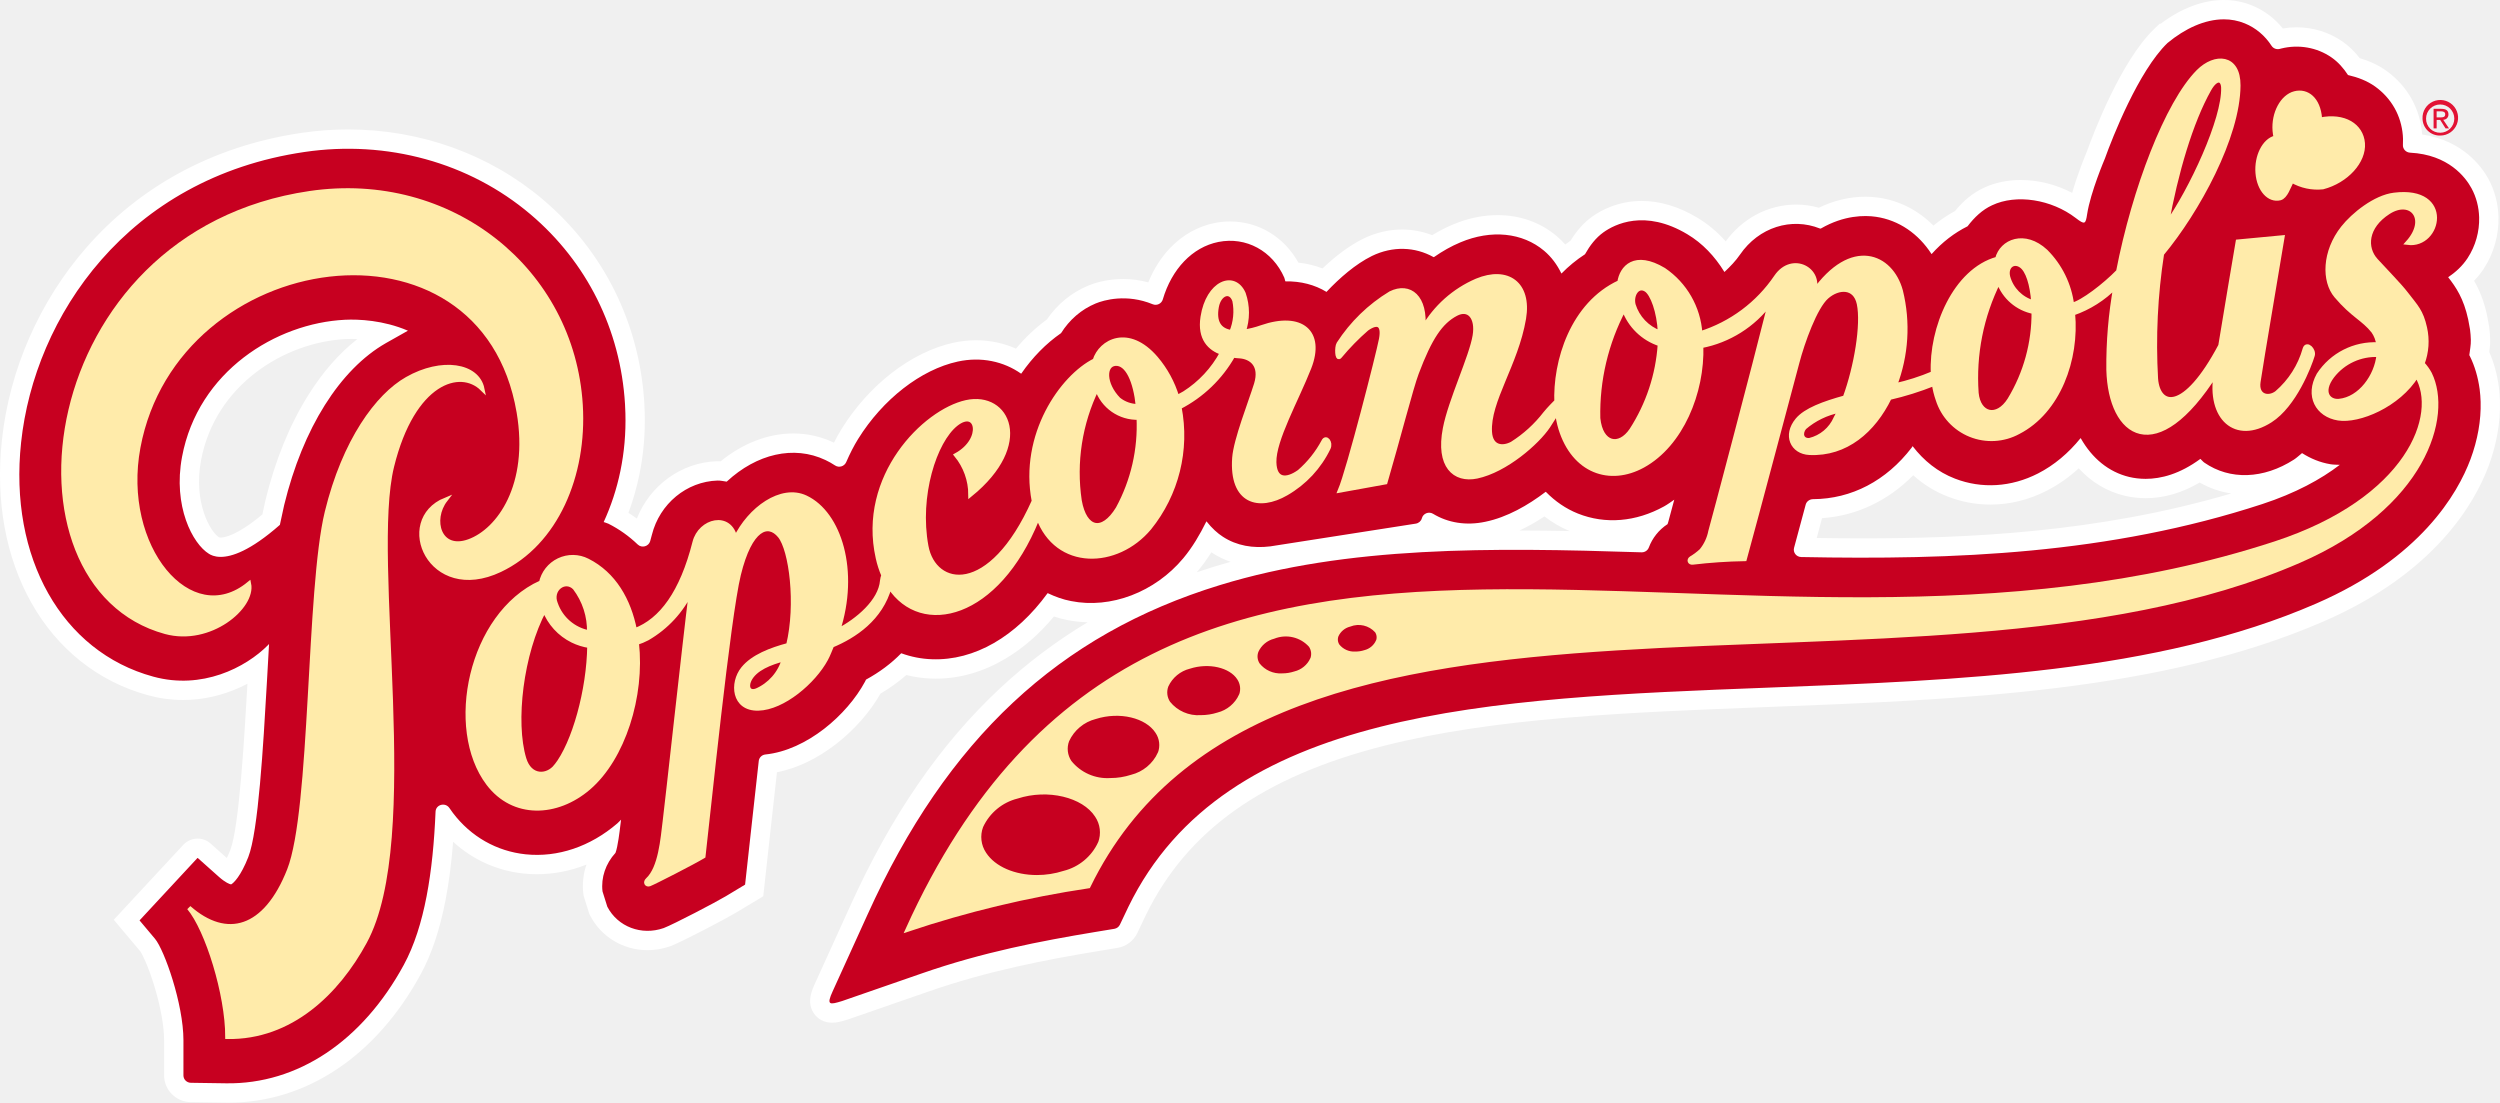
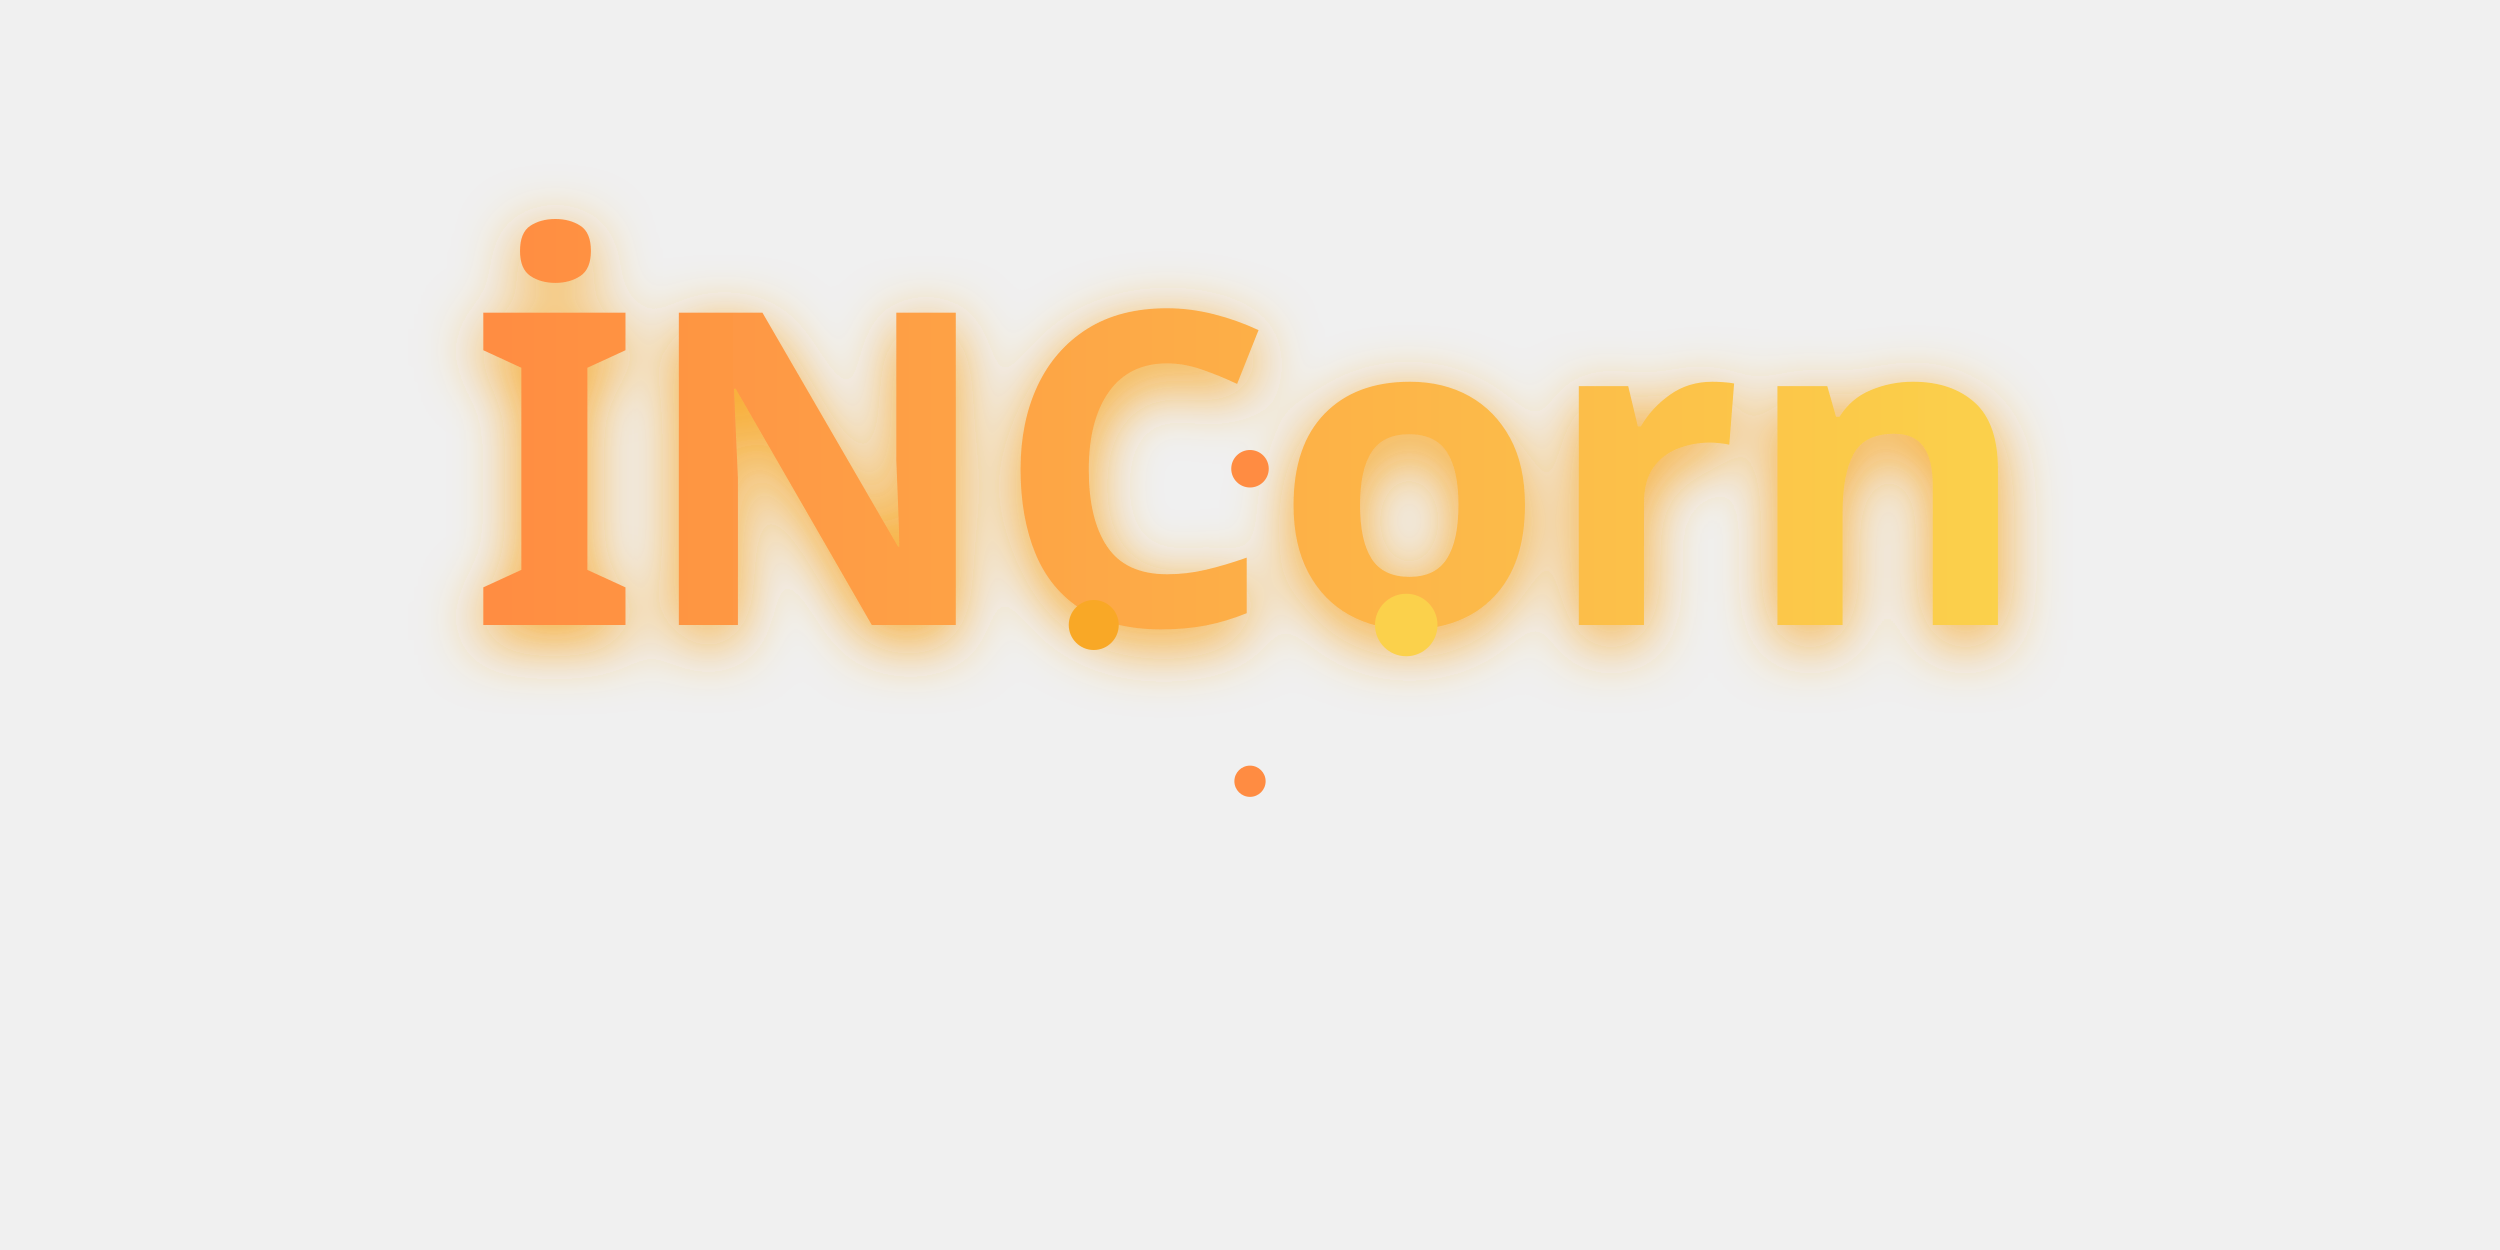
- <svg xmlns="http://www.w3.org/2000/svg" width="258.7" height="114.103" viewBox="0 0 258.7 114.103">
-   <g id="Popcornopolis_Logo" data-name="Popcornopolis Logo" transform="translate(2 2)">
-     <g id="Popcornopolis_Logo-2" data-name="Popcornopolis Logo" transform="translate(0)">
-       <g id="Сгруппировать_3" data-name="Сгруппировать 3" transform="translate(0)">
-         <g id="Контур_1" data-name="Контур 1" transform="translate(-19.572 -27.761)" fill="#c70020">
-           <path d="M 41.235 138.864 C 41.143 138.864 41.052 138.864 40.96 138.862 L 37.307 138.808 C 36.341 138.794 35.554 138.004 35.554 137.048 L 35.555 133.408 C 35.554 131.848 35.165 129.683 34.488 127.469 C 33.874 125.462 33.182 123.95 32.844 123.547 L 31.246 121.647 L 30.678 120.971 L 31.279 120.323 L 37.273 113.866 L 37.284 113.853 L 37.297 113.84 C 37.487 113.649 37.751 113.539 38.021 113.539 C 38.277 113.539 38.519 113.633 38.707 113.805 L 40.897 115.757 C 41.051 115.894 41.184 115.997 41.294 116.075 C 41.543 115.747 41.92 115.142 42.331 114.092 C 43.315 111.593 43.84 102.443 44.187 96.388 L 44.195 96.246 L 44.201 96.148 C 44.202 96.135 44.203 96.121 44.204 96.108 L 44.203 96.108 C 44.229 95.634 44.256 95.155 44.282 94.675 C 43.588 95.163 42.835 95.595 42.046 95.957 C 40.256 96.78 38.392 97.196 36.507 97.196 C 35.383 97.196 34.258 97.044 33.163 96.742 C 30.708 96.074 28.464 94.938 26.499 93.364 C 24.582 91.83 22.967 89.911 21.697 87.66 C 20.435 85.424 19.541 82.908 19.04 80.182 C 18.53 77.41 18.436 74.47 18.761 71.442 C 20.186 58.038 30.066 43.272 48.924 40.5 C 50.473 40.272 52.047 40.156 53.602 40.156 C 60.843 40.156 67.77 42.647 73.106 47.171 C 79.157 52.293 82.758 59.512 83.246 67.498 C 83.264 67.813 83.278 68.139 83.289 68.495 C 83.347 70.596 83.166 72.683 82.751 74.698 C 82.427 76.269 81.96 77.799 81.359 79.261 C 82.302 79.774 83.183 80.402 83.988 81.134 C 84.012 81.042 84.037 80.949 84.06 80.855 C 84.974 77.217 88.155 74.599 91.796 74.489 L 91.8 74.489 L 91.804 74.489 C 91.825 74.489 91.846 74.489 91.867 74.489 C 92.081 74.489 92.277 74.512 92.457 74.54 C 94.638 72.651 97.177 71.616 99.653 71.616 C 100.963 71.616 102.227 71.899 103.41 72.459 C 103.712 72.6 104.012 72.763 104.32 72.955 C 104.706 72.091 105.11 71.319 105.523 70.657 C 108.214 66.322 112.408 63.081 116.466 62.199 C 117.164 62.047 117.871 61.97 118.569 61.97 C 120.14 61.97 121.648 62.355 122.984 63.093 C 124.061 61.684 125.286 60.488 126.635 59.528 C 127.617 58.033 128.972 56.899 130.567 56.24 C 131.007 56.058 132.203 55.634 133.788 55.634 C 134.888 55.634 135.971 55.835 137.01 56.23 C 138.091 52.8 140.488 50.41 143.461 49.817 C 143.925 49.725 144.395 49.679 144.858 49.679 C 147.618 49.679 150.065 51.286 151.295 53.89 C 152.505 53.954 153.627 54.235 154.646 54.726 C 156.172 53.192 157.668 52.058 159.101 51.35 L 159.105 51.348 L 159.108 51.347 C 160.251 50.793 161.444 50.512 162.656 50.512 C 163.762 50.512 164.861 50.756 165.867 51.221 C 166.681 50.692 167.501 50.254 168.314 49.915 C 169.72 49.323 171.144 49.022 172.544 49.022 C 174.62 49.022 176.507 49.688 178.001 50.947 C 178.522 51.388 178.984 51.9 179.381 52.48 C 179.842 52.082 180.329 51.71 180.838 51.368 C 181.45 50.328 182.133 49.547 182.919 48.986 C 183.665 48.452 185.248 47.555 187.457 47.555 C 189.172 47.555 190.935 48.09 192.698 49.146 C 194.015 49.933 195.177 51.005 196.165 52.341 C 196.389 52.094 196.609 51.827 196.8 51.548 C 197.576 50.415 198.598 49.488 199.756 48.864 C 200.891 48.253 202.162 47.93 203.431 47.93 C 204.264 47.93 205.085 48.065 205.876 48.333 C 207.765 47.334 209.471 47.117 210.596 47.117 C 211.021 47.117 211.44 47.146 211.841 47.205 C 214.076 47.533 216.07 48.693 217.561 50.51 C 218.466 49.654 219.458 48.943 220.522 48.388 C 221.373 47.312 222.279 46.562 223.285 46.099 C 224.271 45.632 225.442 45.386 226.674 45.386 C 228.774 45.386 230.927 46.073 232.647 47.283 C 233.093 45.05 234.311 42.143 234.456 41.799 C 234.715 41.079 235.606 38.668 236.889 36.034 C 238.359 33.013 239.8 30.812 241.171 29.49 L 241.461 29.21 L 241.513 29.21 C 243.547 27.606 245.679 26.761 247.697 26.761 C 248.586 26.761 249.444 26.928 250.246 27.257 C 251.507 27.772 252.587 28.654 253.377 29.815 C 253.982 29.663 254.603 29.587 255.222 29.587 C 256.726 29.587 258.166 30.03 259.387 30.869 C 260.046 31.323 260.626 31.907 261.154 32.647 C 262.254 32.94 263.167 33.353 263.938 33.906 C 265.86 35.29 267.023 37.344 267.214 39.691 L 267.214 39.698 L 267.215 39.705 L 267.217 39.747 C 267.225 39.857 267.234 39.982 267.236 40.11 C 267.24 40.261 267.24 40.416 267.235 40.575 C 271.626 40.882 273.565 43.597 274.201 44.764 C 274.764 45.801 275.079 46.997 275.113 48.224 C 275.159 49.908 274.676 51.61 273.755 53.019 L 273.748 53.029 L 273.742 53.039 L 273.736 53.048 C 273.347 53.634 272.873 54.163 272.301 54.648 C 272.949 55.589 273.557 56.764 273.956 58.599 L 273.959 58.614 L 273.962 58.63 C 274.157 59.687 274.159 59.703 274.163 59.738 C 274.212 60.109 274.243 60.503 274.254 60.906 C 274.267 61.364 274.206 61.787 274.147 62.195 C 274.141 62.242 274.134 62.288 274.128 62.333 C 274.637 63.41 274.983 64.613 275.159 65.914 L 275.16 65.919 L 275.161 65.924 C 275.219 66.39 275.254 66.855 275.267 67.309 C 275.323 69.345 274.938 71.532 274.155 73.634 C 272.769 77.347 268.782 84.296 257.652 89.133 C 241.037 96.365 220.463 97.154 200.566 97.917 C 185.964 98.482 172.172 99.015 160.587 101.956 C 147.709 105.226 139.654 110.97 135.238 120.033 L 134.363 121.875 C 134.114 122.399 133.621 122.768 133.044 122.863 L 131.049 123.192 C 125.511 124.11 119.525 125.26 113.276 127.438 L 105.046 130.292 L 105.029 130.298 L 105.012 130.303 C 104.443 130.478 104.044 130.592 103.684 130.592 C 103.028 130.592 102.707 130.202 102.6 130.035 C 102.2 129.412 102.483 128.672 102.836 127.905 L 106.439 119.976 C 110.636 110.696 115.636 103.417 121.726 97.725 C 124.764 94.885 128.135 92.408 131.746 90.362 C 135.331 88.33 139.294 86.643 143.524 85.348 C 151.851 82.795 161.372 81.657 174.395 81.657 C 178.79 81.657 183.199 81.778 187.316 81.91 C 187.663 81.057 188.194 80.307 188.875 79.701 C 187.432 80.295 185.951 80.596 184.456 80.596 C 183.091 80.596 181.755 80.339 180.487 79.834 C 179.386 79.394 178.367 78.761 177.446 77.95 C 175.406 79.397 173.406 80.332 171.49 80.73 C 170.844 80.868 170.194 80.938 169.558 80.938 C 168.141 80.938 166.77 80.586 165.575 79.918 C 165.332 80.453 164.827 80.841 164.23 80.935 L 149.174 83.288 L 149.158 83.291 L 149.142 83.293 C 148.723 83.344 148.307 83.37 147.904 83.37 C 146.282 83.37 144.827 82.959 143.581 82.147 C 143.264 81.946 142.949 81.702 142.644 81.423 C 142.048 82.489 141.442 83.382 140.78 84.174 C 138.17 87.297 134.313 89.161 130.461 89.161 C 129.7 89.161 128.943 89.087 128.213 88.941 C 127.587 88.823 126.957 88.634 126.303 88.37 C 124.76 90.35 123.018 91.923 121.118 93.053 C 118.961 94.336 116.706 94.987 114.414 94.987 C 114.268 94.987 114.12 94.984 113.974 94.978 C 112.997 94.947 112.032 94.786 111.095 94.501 C 110.178 95.365 109.121 96.14 107.943 96.811 C 106.007 100.383 101.672 104.238 97.061 104.809 L 96.834 106.853 C 96.627 108.715 96.431 110.482 96.396 110.8 L 96.396 110.801 L 96.39 110.855 L 95.668 117.411 L 95.614 117.903 L 95.19 118.158 L 93.202 119.356 C 92.213 119.953 87.713 122.312 86.606 122.732 L 86.594 122.736 L 86.582 122.741 C 85.932 122.969 85.259 123.084 84.582 123.084 C 82.439 123.084 80.503 121.922 79.531 120.049 L 79.491 119.973 L 79.465 119.89 C 78.95 118.266 78.949 118.256 78.933 118.165 L 78.93 118.142 L 78.927 118.119 C 78.732 116.48 79.259 114.812 80.378 113.507 C 80.411 113.392 80.453 113.211 80.505 112.932 C 79.648 113.497 78.75 113.963 77.821 114.326 C 76.292 114.923 74.713 115.225 73.128 115.225 C 72.709 115.225 72.285 115.204 71.868 115.161 C 68.588 114.818 65.668 113.158 63.643 110.487 C 63.633 110.473 63.622 110.46 63.612 110.446 C 63.458 113.601 63.158 116.304 62.698 118.694 C 62.126 121.666 61.322 124.081 60.24 126.077 C 55.825 134.204 48.898 138.864 41.235 138.864 Z M 204.268 82.409 C 206.44 82.45 208.428 82.47 210.338 82.47 C 221.618 82.47 236.476 81.845 251.365 76.97 C 253.51 76.267 255.432 75.409 257.106 74.406 C 256.694 74.259 256.288 74.079 255.891 73.866 C 255.767 73.967 255.634 74.068 255.493 74.16 C 253.691 75.317 251.744 75.927 249.859 75.927 C 248.18 75.927 246.569 75.439 245.194 74.514 C 243.365 75.709 241.488 76.313 239.604 76.313 C 238.952 76.313 238.305 76.239 237.679 76.092 C 235.719 75.622 234.04 74.474 232.758 72.744 C 231.603 73.958 230.317 74.931 228.922 75.645 C 227.198 76.528 225.385 76.975 223.534 76.975 C 222.155 76.975 220.801 76.722 219.51 76.221 C 218.01 75.645 216.672 74.735 215.518 73.508 C 212.806 76.62 209.232 78.349 205.343 78.413 C 205.138 79.173 204.922 79.977 204.712 80.757 C 204.558 81.33 204.408 81.89 204.268 82.409 Z M 53.948 59.834 C 53.734 59.834 53.523 59.839 53.321 59.848 C 46.589 60.177 38.955 64.876 37.391 73.22 C 36.492 78.028 38.464 81.454 39.72 82.22 C 39.796 82.266 39.994 82.388 40.409 82.388 C 41.129 82.388 42.751 82.011 45.627 79.537 L 45.827 78.613 L 46.001 77.81 L 46.004 77.798 L 46.007 77.785 C 48.003 69.586 52.015 63.247 57.016 60.395 L 57.322 60.222 C 56.026 59.914 54.837 59.834 53.948 59.834 Z" stroke="none" />
-           <path d="M 247.697 27.761 C 245.729 27.761 243.684 28.706 241.866 30.21 L 241.865 30.21 C 238.868 33.1 236.149 40.033 235.388 42.164 C 235.388 42.164 233.893 45.658 233.55 47.916 C 233.39 48.97 233.314 49.046 232.36 48.313 C 229.868 46.401 226.23 45.808 223.708 47.005 C 222.702 47.467 221.877 48.254 221.176 49.176 L 221.174 49.178 C 219.808 49.858 218.561 50.818 217.467 52.039 C 217.458 52.049 217.445 52.049 217.437 52.036 C 216.103 49.965 214.081 48.544 211.696 48.195 C 210.509 48.021 208.392 48.029 206.014 49.399 C 205.979 49.419 205.938 49.423 205.901 49.408 C 202.953 48.23 199.577 49.265 197.625 52.113 C 197.182 52.759 196.617 53.343 196.034 53.891 C 196.024 53.9 196.009 53.898 196.002 53.886 C 195.012 52.279 193.752 50.941 192.184 50.004 C 187.775 47.364 184.643 48.982 183.5 49.8 C 182.702 50.37 182.09 51.174 181.587 52.071 C 180.688 52.656 179.883 53.32 179.165 54.055 C 179.157 54.064 179.143 54.061 179.138 54.051 C 178.702 53.149 178.115 52.353 177.357 51.712 C 175.116 49.823 171.882 49.497 168.699 50.838 C 167.745 51.236 166.837 51.753 165.967 52.359 C 165.949 52.371 165.926 52.372 165.906 52.362 C 164.002 51.299 161.697 51.204 159.544 52.247 C 157.829 53.094 156.192 54.528 154.842 55.961 L 154.83 55.963 C 153.631 55.232 152.192 54.848 150.578 54.876 C 150.531 54.753 150.524 54.615 150.472 54.495 C 149.251 51.716 146.514 50.233 143.657 50.797 C 140.944 51.339 138.816 53.623 137.9 56.743 C 137.771 57.18 137.287 57.422 136.858 57.246 C 134.153 56.134 131.808 56.809 130.949 57.165 C 129.456 57.781 128.224 58.87 127.371 60.233 C 125.827 61.302 124.429 62.722 123.254 64.421 C 123.249 64.429 123.238 64.431 123.23 64.425 C 121.442 63.167 119.116 62.644 116.679 63.176 C 112.878 64.002 108.926 67.071 106.371 71.185 C 105.942 71.875 105.523 72.692 105.135 73.586 C 104.944 74.024 104.394 74.194 103.989 73.929 C 103.667 73.718 103.333 73.526 102.984 73.363 C 99.713 71.815 95.877 72.725 92.78 75.593 C 92.774 75.599 92.765 75.602 92.757 75.6 C 92.447 75.56 92.142 75.482 91.826 75.489 C 88.622 75.585 85.836 77.891 85.03 81.1 C 84.971 81.332 84.912 81.552 84.851 81.763 C 84.691 82.312 83.983 82.508 83.565 82.108 C 82.667 81.246 81.652 80.519 80.525 79.952 C 80.37 79.876 80.201 79.85 80.042 79.782 C 80.804 78.126 81.388 76.355 81.771 74.497 C 82.165 72.588 82.347 70.588 82.289 68.523 C 82.28 68.203 82.267 67.881 82.247 67.559 C 81.776 59.847 78.3 52.877 72.46 47.934 C 66.14 42.576 57.614 40.228 49.07 41.49 C 30.742 44.183 21.14 58.527 19.755 71.548 C 18.478 83.468 23.974 93.207 33.429 95.778 C 38.45 97.161 42.982 94.87 45.334 92.489 C 45.364 92.458 45.385 92.426 45.414 92.392 C 45.342 93.631 45.271 94.887 45.202 96.162 C 45.202 96.162 45.202 96.162 45.202 96.162 C 45.201 96.162 45.186 96.444 45.186 96.444 C 44.814 102.929 44.304 111.81 43.262 114.457 C 42.49 116.426 41.751 117.139 41.492 117.276 C 41.488 117.278 41.486 117.279 41.481 117.278 C 41.335 117.256 40.897 117.094 40.232 116.504 L 38.035 114.545 C 38.027 114.537 38.013 114.538 38.005 114.546 L 32.012 121.004 L 33.609 122.904 C 34.577 124.055 36.552 129.645 36.555 133.408 L 36.554 137.048 C 36.554 137.463 36.897 137.802 37.322 137.808 L 40.975 137.862 C 48.366 137.969 55.067 133.503 59.361 125.6 C 61.525 121.608 62.384 115.953 62.643 109.752 C 62.673 109.006 63.658 108.754 64.079 109.377 C 64.195 109.55 64.315 109.719 64.44 109.883 C 66.297 112.334 68.97 113.853 71.971 114.166 C 75.28 114.507 78.645 113.374 81.446 110.972 C 81.584 110.855 81.705 110.706 81.839 110.581 C 81.836 110.61 81.771 111.126 81.771 111.126 C 81.701 111.734 81.503 113.404 81.262 114.017 C 80.246 115.123 79.75 116.575 79.92 118.001 C 79.925 118.031 80.418 119.589 80.418 119.589 C 81.496 121.665 83.953 122.603 86.251 121.797 C 87.269 121.411 91.687 119.102 92.686 118.499 L 94.674 117.301 L 95.396 110.746 C 95.396 110.741 95.771 107.365 96.088 104.506 C 96.127 104.154 96.41 103.873 96.77 103.836 C 101.07 103.388 105.234 99.726 107.075 96.314 C 107.082 96.3 107.128 96.208 107.187 96.087 C 108.588 95.321 109.801 94.416 110.819 93.371 C 110.826 93.363 110.837 93.36 110.847 93.364 C 111.848 93.73 112.911 93.944 114.01 93.979 C 118.412 94.143 122.716 91.621 125.969 87.153 C 125.977 87.143 125.99 87.14 126.001 87.145 C 126.76 87.506 127.557 87.8 128.404 87.959 C 132.508 88.781 137.078 87.045 140.013 83.533 C 140.968 82.39 141.733 81.085 142.404 79.726 C 142.409 79.716 142.423 79.715 142.431 79.724 C 142.978 80.421 143.574 80.958 144.121 81.306 C 145.551 82.239 147.248 82.519 149.019 82.3 L 164.075 79.947 C 164.377 79.9 164.623 79.686 164.704 79.397 L 164.71 79.377 C 164.845 78.891 165.423 78.661 165.862 78.927 C 167.408 79.864 169.297 80.177 171.286 79.751 C 173.535 79.283 175.689 78.048 177.511 76.66 C 177.522 76.653 177.535 76.654 177.543 76.663 C 178.497 77.638 179.603 78.403 180.857 78.905 C 183.691 80.034 186.853 79.772 189.765 78.165 C 190.131 77.963 190.475 77.709 190.825 77.467 C 190.484 78.75 190.253 79.614 190.205 79.772 C 190.196 79.799 190.161 79.91 190.132 79.997 C 189.219 80.593 188.555 81.45 188.193 82.415 C 188.076 82.724 187.773 82.926 187.437 82.915 C 171.827 82.411 157.05 82.248 143.817 86.304 C 127.144 91.41 115.557 102.241 107.35 120.39 L 103.744 128.322 C 103.057 129.818 103.425 129.744 104.719 129.347 L 112.947 126.494 C 119.262 124.292 125.301 123.131 130.886 122.205 L 132.882 121.876 C 133.135 121.834 133.351 121.674 133.459 121.446 L 134.338 119.598 C 144.328 99.091 171.626 98.035 200.528 96.918 C 220.371 96.157 240.814 95.372 257.254 88.216 C 268.047 83.525 271.888 76.846 273.218 73.285 C 273.963 71.285 274.32 69.253 274.267 67.337 C 274.255 66.9 274.221 66.47 274.168 66.048 C 273.999 64.8 273.663 63.649 273.156 62.622 C 273.156 62.616 273.125 62.565 273.096 62.512 C 273.156 61.986 273.27 61.459 273.255 60.935 C 273.244 60.578 273.218 60.22 273.172 59.865 C 273.169 59.842 272.979 58.811 272.979 58.811 C 272.505 56.629 271.712 55.475 270.909 54.448 C 271.675 53.93 272.372 53.297 272.907 52.488 L 272.918 52.472 C 273.751 51.198 274.153 49.709 274.114 48.252 C 274.084 47.199 273.824 46.165 273.322 45.242 C 272.707 44.111 270.949 41.765 266.971 41.56 C 266.53 41.537 266.199 41.175 266.226 40.746 C 266.238 40.541 266.242 40.337 266.236 40.132 C 266.234 40.014 266.225 39.893 266.217 39.772 C 266.05 37.721 265.033 35.927 263.356 34.719 C 262.527 34.124 261.564 33.763 260.545 33.526 L 260.542 33.524 C 260.077 32.812 259.52 32.175 258.82 31.693 C 257.319 30.661 255.421 30.331 253.61 30.787 C 253.579 30.795 253.547 30.804 253.515 30.813 C 253.18 30.913 252.818 30.788 252.631 30.498 C 251.953 29.454 251.008 28.648 249.867 28.182 C 249.165 27.894 248.436 27.761 247.697 27.761 M 40.408 83.388 C 39.744 83.388 39.366 83.176 39.199 83.073 C 37.506 82.041 35.453 78.14 36.409 73.036 C 38.067 64.183 46.148 59.197 53.273 58.85 C 54.689 58.782 57.248 58.894 59.784 59.981 L 57.511 61.263 C 52.747 63.981 48.91 70.087 46.979 78.022 L 46.534 80.074 C 43.447 82.79 41.524 83.388 40.408 83.388 M 239.604 75.313 C 241.205 75.313 243.147 74.808 245.268 73.245 C 245.412 73.366 245.524 73.53 245.68 73.635 C 248.328 75.462 251.795 75.345 254.948 73.321 C 255.233 73.136 255.497 72.88 255.774 72.659 C 255.781 72.653 255.792 72.652 255.802 72.657 C 256.664 73.204 257.635 73.618 258.727 73.799 C 259.034 73.85 259.366 73.849 259.694 73.861 C 257.737 75.361 255.105 76.797 251.676 77.921 C 235.831 83.109 219.754 83.716 203.961 83.403 C 203.455 83.393 203.094 82.926 203.221 82.45 C 203.581 81.115 204.028 79.451 204.424 77.981 C 204.515 77.642 204.832 77.416 205.192 77.414 C 209.161 77.392 212.757 75.518 215.391 72.084 C 215.394 72.082 215.458 71.979 215.489 71.929 C 216.641 73.432 218.106 74.611 219.872 75.289 C 222.636 76.36 225.693 76.174 228.467 74.754 C 230.143 73.897 231.621 72.642 232.859 71.113 C 232.868 71.103 232.885 71.104 232.892 71.116 C 234.058 73.173 235.769 74.606 237.908 75.118 C 238.416 75.238 238.985 75.313 239.604 75.313 M 247.697 25.761 C 248.717 25.761 249.702 25.953 250.626 26.332 C 251.862 26.837 252.946 27.65 253.799 28.706 C 254.27 28.627 254.746 28.587 255.222 28.587 C 256.929 28.587 258.565 29.091 259.953 30.044 C 260.621 30.505 261.215 31.075 261.754 31.777 C 262.823 32.095 263.733 32.529 264.521 33.093 C 266.686 34.652 267.995 36.966 268.21 39.61 L 268.215 39.675 C 272.462 40.304 274.41 43.058 275.079 44.286 C 275.717 45.461 276.074 46.813 276.113 48.197 C 276.164 50.082 275.624 51.989 274.592 53.567 L 274.563 53.61 C 274.278 54.038 273.955 54.438 273.589 54.814 C 274.113 55.714 274.598 56.844 274.933 58.387 L 274.945 58.449 C 275.14 59.505 275.146 59.54 275.155 59.607 C 275.208 60.014 275.241 60.441 275.254 60.878 C 275.268 61.358 275.214 61.794 275.159 62.185 C 275.643 63.281 275.975 64.488 276.15 65.78 L 276.153 65.801 C 276.215 66.298 276.253 66.796 276.266 67.281 C 276.326 69.445 275.92 71.762 275.092 73.983 C 273.65 77.845 269.519 85.066 258.051 90.05 C 241.263 97.357 220.593 98.15 200.604 98.917 C 186.057 99.479 172.316 100.01 160.833 102.925 C 148.264 106.116 140.417 111.69 136.139 120.466 L 135.266 122.304 C 134.876 123.125 134.106 123.702 133.206 123.849 L 131.212 124.179 C 125.719 125.089 119.783 126.229 113.605 128.382 L 105.306 131.259 C 104.65 131.46 104.183 131.592 103.684 131.592 C 102.875 131.592 102.172 131.221 101.758 130.574 C 101.031 129.441 101.589 128.222 101.925 127.491 L 105.529 119.562 C 109.78 110.162 114.855 102.778 121.043 96.995 C 123.817 94.402 126.864 92.105 130.114 90.156 C 129.406 90.137 128.704 90.058 128.023 89.923 C 127.562 89.835 127.1 89.714 126.632 89.557 C 125.127 91.369 123.449 92.83 121.629 93.913 C 119.316 95.289 116.888 95.987 114.414 95.987 C 114.256 95.987 114.096 95.984 113.938 95.978 C 113.067 95.949 112.203 95.827 111.359 95.613 C 110.554 96.319 109.658 96.963 108.683 97.538 C 107.594 99.454 105.965 101.302 104.068 102.769 C 102.116 104.277 100.027 105.271 97.971 105.675 L 97.828 106.963 C 97.631 108.739 97.443 110.428 97.396 110.855 L 97.396 110.856 L 96.554 118.504 L 93.718 120.212 C 92.683 120.837 88.135 123.221 86.96 123.667 L 86.913 123.684 C 86.156 123.95 85.372 124.084 84.582 124.084 C 82.064 124.084 79.788 122.715 78.643 120.51 L 78.564 120.357 L 78.511 120.192 C 77.975 118.5 77.975 118.5 77.947 118.33 L 77.934 118.237 C 77.813 117.22 77.928 116.194 78.258 115.229 C 78.234 115.238 78.209 115.248 78.184 115.258 C 76.539 115.9 74.838 116.225 73.128 116.225 C 72.675 116.225 72.216 116.202 71.766 116.156 C 69.004 115.867 66.479 114.72 64.461 112.868 C 64.287 115.085 64.029 117.07 63.68 118.883 C 63.088 121.957 62.25 124.466 61.119 126.553 C 56.523 135.013 49.276 139.864 41.235 139.864 C 41.138 139.864 41.042 139.863 40.946 139.862 L 37.292 139.807 C 35.783 139.786 34.554 138.548 34.554 137.048 L 34.555 133.408 C 34.554 131.963 34.189 129.93 33.553 127.833 C 32.903 125.688 32.268 124.435 32.076 124.188 L 29.344 120.938 L 36.586 113.137 C 36.963 112.757 37.486 112.539 38.021 112.539 C 38.527 112.539 39.005 112.724 39.377 113.062 L 41.043 114.547 C 41.154 114.319 41.275 114.047 41.4 113.727 C 42.316 111.401 42.854 102.162 43.178 96.515 C 42.943 96.638 42.705 96.755 42.464 96.866 C 40.541 97.749 38.537 98.196 36.507 98.196 C 35.293 98.196 34.079 98.032 32.898 97.706 C 30.308 97.001 27.945 95.803 25.874 94.145 C 23.857 92.531 22.159 90.514 20.826 88.152 C 19.509 85.819 18.578 83.198 18.056 80.363 C 17.529 77.496 17.432 74.459 17.766 71.335 C 18.545 64.011 21.666 56.905 26.555 51.328 C 29.246 48.258 32.419 45.704 35.987 43.74 C 39.848 41.614 44.151 40.191 48.779 39.511 C 50.375 39.275 51.998 39.156 53.601 39.156 C 61.08 39.156 68.236 41.731 73.753 46.408 C 80.013 51.707 83.739 59.176 84.244 67.437 C 84.263 67.764 84.278 68.1 84.288 68.466 C 84.349 70.645 84.161 72.809 83.73 74.9 C 83.453 76.244 83.075 77.559 82.602 78.83 C 82.899 79.016 83.189 79.214 83.473 79.422 C 84.833 75.982 88.09 73.6 91.766 73.49 L 91.782 73.489 C 91.907 73.487 92.029 73.49 92.143 73.498 C 94.43 71.633 97.065 70.616 99.653 70.616 C 101.11 70.616 102.517 70.931 103.833 71.552 C 103.845 71.558 103.857 71.564 103.87 71.57 C 104.132 71.049 104.4 70.566 104.674 70.128 C 106.049 67.913 107.833 65.92 109.831 64.368 C 111.877 62.778 114.098 61.69 116.254 61.222 C 117.02 61.055 117.8 60.97 118.569 60.97 C 120.018 60.97 121.421 61.267 122.705 61.839 C 123.673 60.677 124.744 59.667 125.905 58.821 C 126.988 57.236 128.46 56.029 130.185 55.316 C 130.799 55.062 132.087 54.634 133.788 54.634 C 134.672 54.634 135.545 54.75 136.397 54.981 C 136.949 53.617 137.719 52.402 138.66 51.42 C 139.95 50.073 141.542 49.18 143.265 48.836 C 143.795 48.731 144.33 48.679 144.858 48.679 C 147.821 48.679 150.463 50.29 151.93 52.938 C 152.807 53.032 153.641 53.234 154.427 53.54 C 155.864 52.168 157.283 51.132 158.658 50.453 L 158.672 50.447 C 159.952 49.827 161.292 49.512 162.656 49.512 C 163.722 49.512 164.782 49.712 165.776 50.097 C 166.492 49.661 167.212 49.291 167.929 48.992 C 169.459 48.348 171.012 48.022 172.544 48.022 C 174.859 48.022 176.969 48.769 178.646 50.183 C 178.966 50.453 179.265 50.747 179.544 51.063 C 179.724 50.927 179.907 50.794 180.093 50.665 C 180.749 49.598 181.487 48.78 182.338 48.172 C 183.181 47.569 184.969 46.555 187.457 46.555 C 189.356 46.555 191.292 47.138 193.212 48.288 C 194.292 48.934 195.274 49.753 196.15 50.736 C 196.992 49.584 198.07 48.636 199.282 47.984 C 200.563 47.294 201.997 46.93 203.431 46.93 C 204.23 46.93 205.019 47.04 205.786 47.258 C 207.33 46.509 208.977 46.117 210.596 46.117 C 211.07 46.117 211.537 46.15 211.986 46.216 C 214.139 46.531 216.087 47.537 217.641 49.106 C 218.343 48.528 219.088 48.025 219.872 47.601 C 220.784 46.488 221.766 45.698 222.864 45.192 C 223.981 44.665 225.298 44.386 226.674 44.386 C 228.502 44.386 230.367 44.861 232.001 45.72 C 232.551 43.774 233.367 41.809 233.525 41.435 C 234.118 39.783 236.992 32.13 240.477 28.77 L 241.058 28.21 L 241.172 28.21 C 243.303 26.605 245.546 25.761 247.697 25.761 Z M 54.553 60.848 C 54.326 60.838 54.122 60.834 53.948 60.834 C 53.749 60.834 53.555 60.838 53.369 60.847 C 47.03 61.157 39.842 65.569 38.374 73.404 C 37.558 77.767 39.354 80.825 40.24 81.366 L 40.25 81.371 C 40.264 81.376 40.313 81.388 40.409 81.388 C 40.764 81.388 42.082 81.207 44.722 78.994 L 45.035 77.549 C 46.048 73.39 47.546 69.714 49.489 66.622 C 50.986 64.24 52.683 62.307 54.553 60.848 Z M 239.604 77.313 C 238.875 77.313 238.15 77.23 237.45 77.065 L 237.442 77.063 C 235.605 76.623 233.991 75.655 232.68 74.222 C 231.661 75.158 230.556 75.932 229.377 76.535 C 227.511 77.491 225.545 77.975 223.534 77.975 C 222.033 77.975 220.56 77.7 219.155 77.156 L 219.155 77.156 C 217.832 76.648 216.628 75.906 215.553 74.94 C 212.937 77.593 209.669 79.137 206.118 79.381 C 205.972 79.923 205.823 80.476 205.678 81.017 C 205.64 81.156 205.603 81.294 205.566 81.431 C 207.242 81.458 208.815 81.47 210.338 81.47 C 220.889 81.47 234.586 80.921 248.466 76.825 C 247.311 76.655 246.204 76.272 245.194 75.691 C 243.371 76.769 241.497 77.313 239.604 77.313 Z M 179.996 80.714 C 179.07 80.331 178.199 79.824 177.391 79.2 C 176.523 79.775 175.66 80.261 174.806 80.657 C 176.542 80.66 178.279 80.681 179.996 80.714 Z M 143.036 82.986 C 142.999 82.962 142.961 82.937 142.924 82.912 C 142.484 83.612 142.031 84.238 141.548 84.816 C 141.502 84.87 141.456 84.925 141.409 84.979 C 142.011 84.775 142.619 84.579 143.232 84.391 C 143.788 84.221 144.35 84.056 144.917 83.898 C 144.253 83.674 143.625 83.369 143.036 82.986 Z" stroke="none" fill="#fff" />
-         </g>
-         <g id="Сгруппировать_1" data-name="Сгруппировать 1" transform="translate(4.559 4.267)">
-           <path id="Контур_2" data-name="Контур 2" d="M124.393,79.215c.037-.091.066-.158.1-.245,1.937,5.357,8.169,5.147,11.52,1.144a15.246,15.246,0,0,0,3.11-12.507,13.427,13.427,0,0,0,5.557-5.345c.228.035.442.055.635.066,1.239.068,2.353.919,1.756,2.89-.614,1.966-2.121,5.755-2.261,7.631-.327,4.615,2.563,5.31,5.373,3.68a10.817,10.817,0,0,0,4.369-4.7c.264-.567-.261-1.227-.515-.679a11.02,11.02,0,0,1-2.5,3.138c-1.354.966-2.558.9-2.6-.987-.052-2.3,2.3-6.435,3.615-9.773,1.454-3.7-.806-5.61-4.918-4.188a9.515,9.515,0,0,1-1.869.463,6.014,6.014,0,0,0,0-3.949c-.973-2.209-3.68-1.147-4.232,2.423-.351,2.28.779,3.268,2,3.706a11.291,11.291,0,0,1-3.893,4.185c-.257.157-.5.27-.754.4a11.149,11.149,0,0,0-2.184-4.019c-2.86-3.33-5.73-1.76-6.335.228-3.384,1.682-7.612,7.685-6.3,14.546-4.523,10.127-10.333,9.014-11.136,4.671-.965-5.207.862-10.881,3.077-12.636s3,1.563.031,3.21a6.481,6.481,0,0,1,1.465,4.084c6.425-5.231,3.868-10.5-.435-9.555s-11.042,7.683-9.145,16.109A9.882,9.882,0,0,0,108.5,85a2.411,2.411,0,0,0-.132.56c-.174,2.139-2.549,4.123-4.579,5.177,2.005-6.147.171-12.127-3.336-13.78-2.513-1.189-5.8,1.172-7.272,4.256-.538-2.688-3.652-1.9-4.219.375-1.32,5.21-3.452,8.087-6.189,9.114-.612-3.132-2.157-5.83-4.893-7.21a3.353,3.353,0,0,0-4.811,2.3l-.015-.038c-7.329,3.316-9.749,15.13-5.446,20.8,2.6,3.431,7.074,3.282,10.382.449,3.58-3.071,5.6-9.509,4.982-15.014a6.671,6.671,0,0,0,1.108-.465A11.223,11.223,0,0,0,88.6,86.615c-.686,5.422-2.5,22.124-2.723,23.851-.226,1.8-.446,4.822-1.776,6.049-.289.27-.1.549.182.449.472-.177,4.544-2.262,5.581-2.889.518-4.439,2.57-24.714,3.658-29.148,1.191-4.86,3.043-5.474,4.253-4,1.178,1.437,1.9,7.077.879,11.3-1.8.479-3.668,1.19-4.68,2.439-1.189,1.474-1,4.181,1.57,4.121s5.736-2.77,7-5.11c.256-.468.419-.941.626-1.416,2.32-.97,5.059-2.758,5.967-6.077C112.442,91.238,120.28,89.375,124.393,79.215Zm18.589-21.993c.257-1.4,1.434-1.831,1.845-.637a5.612,5.612,0,0,1-.322,3.259C143.26,59.668,142.694,58.8,142.982,57.222Zm-10.471,5.885c1.235-.075,2.067,1.818,2.324,4.4a3.233,3.233,0,0,1-2-.705C131.277,65.211,131.294,63.19,132.511,63.107Zm-1.917,2.574a4.387,4.387,0,0,0,4.319,3.007,17.912,17.912,0,0,1-2.156,9.41c-1.608,2.63-3.43,2.174-3.962-.821A19.821,19.821,0,0,1,130.593,65.681ZM76.554,86.3a7.318,7.318,0,0,1,1.493,4.623,4.557,4.557,0,0,1-3.467-2.985C73.981,86.476,75.539,85.278,76.554,86.3Zm-1.944,18.463c-.922,1.151-2.7,1.184-3.292-.777-1.142-3.781-.32-10.879,2.1-15.409a5.913,5.913,0,0,0,2.9,3.178,6.015,6.015,0,0,0,1.753.549C78.019,96.843,76.5,102.391,74.611,104.765Zm20.723-7.818c-.772.257-1.056-.373-.712-1.106.571-1.187,2.184-1.793,3.588-2.161A5.049,5.049,0,0,1,95.334,96.947Z" transform="translate(-23.639 -31.739)" fill="#ffebaa" stroke="#ffebaa" stroke-width="0.451" />
-           <path id="Контур_3" data-name="Контур 3" d="M154.776,62.588a24.5,24.5,0,0,1,2.782-2.848c1.125-.8,1.781-.484,1.489,1.066s-3.338,13.478-4.255,15.66l4.692-.849c1.279-4.378,2.686-9.86,3.237-11.3,1.387-3.678,2.483-5.282,4.069-6.121,1.342-.71,2.256.372,1.949,2.244-.356,2.2-2.535,6.733-3.083,9.613-.755,3.889.984,5.44,3.293,4.96,2.988-.631,6.26-3.514,7.377-5.186.384-.579.712-1.117.935-1.494a9.656,9.656,0,0,0,.354,1.738c1.365,4.407,5.085,5.718,8.525,3.827,3.957-2.179,6.171-7.561,6.025-12.383a11.617,11.617,0,0,0,7.149-4.5c-1.63,6.535-5.957,22.9-6.192,23.691a4.508,4.508,0,0,1-.934,1.992,6.175,6.175,0,0,1-1.06.793c-.265.175-.155.476.161.432a53.415,53.415,0,0,1,5.374-.365c1.206-4.38,4.865-18.2,5.433-20.307.557-2.134,1.858-5.762,3.059-6.817s2.947-1.137,3.337.721c.448,2.148-.285,6.513-1.452,9.7-2.179.6-4.068,1.294-4.92,2.318-1.309,1.575-.524,3.31,1.241,3.4,3.783.181,6.636-2.3,8.293-5.7a30.918,30.918,0,0,0,4.6-1.442,8.443,8.443,0,0,0,.4,1.636,5.816,5.816,0,0,0,8.325,3.359c4.164-2.136,6.1-7.549,5.653-12.283a11.372,11.372,0,0,0,4.412-2.795,45.906,45.906,0,0,0-.729,8.638c.184,6.856,4.922,10.143,11.111.359l0,.014c-.78,4.609,2.054,7.161,5.639,4.867,2.492-1.594,4.036-5.63,4.373-6.745.161-.543-.615-1.326-.81-.658a9.339,9.339,0,0,1-2.89,4.541c-.842.656-2.146.4-1.912-1.141.478-3.135,1.638-9.843,2.479-14.937l-4.608.436c-.39,2.237-1.116,6.645-1.8,10.763-3.741,7.048-6.443,6.4-6.679,3.424a61.562,61.562,0,0,1,.624-12.931c3.675-4.418,7.878-12.1,7.908-17.414.022-3.07-2.418-3.166-4.14-1.441-3.232,3.247-6.635,12.16-8.287,20.682-1.384,1.429-3.733,3.234-4.788,3.462a9.518,9.518,0,0,0-2.718-5.541c-2.18-2.024-4.556-1.054-5.015.779-4.367,1.207-6.869,7.182-6.652,11.842a22.8,22.8,0,0,1-3.943,1.26,16.382,16.382,0,0,0,.607-9.793c-1-3.681-5.091-5.416-9.011.148.882-2.33-2.213-4.036-3.874-1.607a14.878,14.878,0,0,1-7.864,5.863,8.627,8.627,0,0,0-3.769-6.579c-3.02-1.806-4.365-.228-4.587,1.289-4.857,2.241-6.706,8.165-6.512,12.529l-.11-.108s-.673.676-1.057,1.152a13.3,13.3,0,0,1-3.436,3.131c-.969.516-2.2.417-2.3-1.219-.188-3.2,2.714-6.986,3.522-11.73.609-3.615-1.7-5.245-4.878-3.922a11.723,11.723,0,0,0-5.544,4.946c.3-3.239-1.381-4.619-3.376-3.637a16.687,16.687,0,0,0-5.373,5.223C154.433,61.629,154.482,63,154.776,62.588Zm51.31,6.4a3.971,3.971,0,0,1-2.71,2.274c-.8.069-1.018-.688-.533-1.3a7.958,7.958,0,0,1,3.639-1.765C206.351,68.468,206.221,68.753,206.086,68.987ZM244.72,34.979c.748-1.338,1.436-1.108,1.473-.208.116,3.257-3.34,10.649-5.876,14.2C241.3,43.542,242.829,38.353,244.72,34.979ZM225.28,53.216c.664.456,1.135,1.907,1.262,3.8a3.8,3.8,0,0,1-2.627-2.656C223.657,53.243,224.518,52.672,225.28,53.216Zm-2.34,1.639a4.829,4.829,0,0,0,3.634,3.128,17.242,17.242,0,0,1-2.5,9.093c-1.289,2.041-3.2,1.568-3.422-.692A22.306,22.306,0,0,1,222.94,54.855Zm-36.461.851c.627.425,1.327,2.237,1.424,4.436a4.475,4.475,0,0,1-2.747-2.884C184.9,56.22,185.6,55.12,186.48,55.707Zm-2.311,2.006a5.879,5.879,0,0,0,3.722,3.61c0,.009,0,.025,0,.033a18.577,18.577,0,0,1-2.943,8.871c-1.257,1.853-3.165,1.5-3.445-1.231A23.011,23.011,0,0,1,184.168,57.713Z" transform="translate(-22.685 -31.982)" fill="#ffebaa" stroke="#ffebaa" stroke-width="0.451" />
-           <path id="Контур_4" data-name="Контур 4" d="M268.034,64.254a4.913,4.913,0,0,0-.763-1.061,6.478,6.478,0,0,0,.255-3.7c-.383-1.724-.906-2.178-1.956-3.543-.7-.906-1.92-2.129-3.111-3.434s-1.057-3.493,1.3-5,4.219.7,1.987,3.174c3.331.432,4.629-5.709-1.4-4.96-1.977.238-4.228,2.059-5.3,3.418-1.951,2.464-2,5.515-.693,7.048,1.727,2.037,2.809,2.344,3.84,3.649a3.087,3.087,0,0,1,.524,1.369,6.94,6.94,0,0,0-6.181,3.134c-1.221,2.187-.12,4.165,2.03,4.509,2.1.335,6.215-1.343,8.118-4.432,2.447,4.032-.823,12.856-14.651,17.385C195.87,100.187,136.927,63.4,110.524,121.756a110.254,110.254,0,0,1,18.7-4.49c18.532-38.052,85.537-16.377,125.275-33.658C267.453,77.98,270.184,68.645,268.034,64.254Zm-9.392,2.81c-1.078.106-1.954-.911-.7-2.574a5.681,5.681,0,0,1,4.8-2.2C262.531,64.465,260.848,66.851,258.642,67.064Zm-128.2,45.747a5.608,5.608,0,0,1-3.722,3.091,9.267,9.267,0,0,1-2.821.441c-2.316,0-4.447-.877-5.446-2.406a3.145,3.145,0,0,1-.334-2.871,5.6,5.6,0,0,1,3.723-3.082c3.181-1.03,6.889-.15,8.263,1.963A3.142,3.142,0,0,1,130.447,112.811Zm6.18-9.271a4.387,4.387,0,0,1-2.919,2.421,7.207,7.207,0,0,1-2.2.345,5,5,0,0,1-4.223-1.864,2.485,2.485,0,0,1-.261-2.261,4.4,4.4,0,0,1,2.913-2.43c2.527-.8,5.348-.133,6.426,1.524A2.475,2.475,0,0,1,136.627,103.54Zm8.4-6a3.6,3.6,0,0,1-2.38,1.981,5.915,5.915,0,0,1-1.783.276,3.972,3.972,0,0,1-3.364-1.473,1.981,1.981,0,0,1-.207-1.807,3.583,3.583,0,0,1,2.383-1.972c2.025-.648,4.287-.127,5.143,1.19A1.981,1.981,0,0,1,145.028,97.54Zm7.371-3.748a2.692,2.692,0,0,1-1.8,1.475,4.248,4.248,0,0,1-1.315.208,2.974,2.974,0,0,1-2.518-1.12,1.559,1.559,0,0,1-.153-1.421,2.684,2.684,0,0,1,1.779-1.489,3.451,3.451,0,0,1,3.845.911l0,0A1.566,1.566,0,0,1,152.4,93.792Zm6.8-1.853a2.028,2.028,0,0,1-1.354,1.126,3.2,3.2,0,0,1-.97.152,2.2,2.2,0,0,1-1.854-.813,1.187,1.187,0,0,1-.122-1.085,2.041,2.041,0,0,1,1.356-1.126,2.541,2.541,0,0,1,2.825.664A1.181,1.181,0,0,1,159.2,91.94Z" transform="translate(-23.157 -31.835)" fill="#ffebaa" stroke="#ffebaa" stroke-width="0.451" />
-           <path id="Контур_5" data-name="Контур 5" d="M57.942,73.642c2.179-8.85,7.077-10.267,9.352-8.027-.509-2.469-4.194-3.068-7.786-1.021-3.056,1.734-6.49,6.392-8.292,13.783-1.947,8-1.453,30.806-3.9,37.034s-6.491,7.329-10.38,3.9c1.91,2.274,3.984,8.985,3.982,13.362,6.55.1,11.369-4.574,14.214-9.823C60.981,112.088,55.538,83.4,57.942,73.642Z" transform="translate(-23.945 -31.646)" fill="#ffebaa" stroke="#ffebaa" stroke-width="0.451" />
-           <path id="Контур_6" data-name="Контур 6" d="M69.267,84.554c5.8-2.752,8.786-9.8,8.34-17.066-.846-13.959-13.415-24.07-28.023-21.926-28.4,4.168-32.625,40.557-14.937,45.4,4.6,1.254,9.14-2.586,8.641-4.984C37.229,90.957,29.9,82.2,31.835,71.856c3.924-20.938,35.64-25.53,39.373-3.632C72.5,75.8,69.146,80.471,66.057,81.59s-4.033-2.226-2.43-4.307C58.363,79.429,62,88,69.267,84.554Z" transform="translate(-24.083 -31.84)" fill="#ffebaa" stroke="#ffebaa" stroke-width="0.451" />
-           <path id="Контур_7" data-name="Контур 7" d="M251.063,46.183c.568-.152.885-1.174,1.216-1.82a5.252,5.252,0,0,0,3.2.685c2.439-.637,4.289-2.665,4.139-4.547-.148-1.816-1.909-2.957-4.432-2.433a1.444,1.444,0,0,1-.008-.159c-.16-1.957-1.312-2.892-2.6-2.566s-2.218,2.067-2.071,3.875a4.085,4.085,0,0,0,.113.705.127.127,0,0,0-.058.011c-1.147.294-1.962,1.932-1.823,3.653S249.92,46.468,251.063,46.183Z" transform="translate(-21.676 -31.947)" fill="#ffebaa" stroke="#ffebaa" stroke-width="0.451" />
-         </g>
-         <g id="Сгруппировать_2" data-name="Сгруппировать 2" transform="translate(248.683 8.52)">
-           <path id="Контур_8" data-name="Контур 8" d="M265.619,37.939a1.841,1.841,0,1,1,1.844,1.759A1.784,1.784,0,0,1,265.619,37.939Zm1.844,1.467a1.462,1.462,0,1,0-1.479-1.467A1.44,1.44,0,0,0,267.463,39.405Zm-.384-.45h-.316V36.932h.8c.494,0,.739.177.739.575a.534.534,0,0,1-.543.557l.6.891H268l-.552-.877h-.366Zm.38-1.137c.268,0,.508-.019.508-.329,0-.251-.235-.3-.456-.3h-.433v.627Z" transform="translate(-265.619 -36.19)" fill="#e21234" />
-         </g>
-       </g>
-     </g>
-   </g>
+ <svg xmlns="http://www.w3.org/2000/svg" viewBox="0 0 800 400">
+   <defs>
+     <linearGradient id="textGradient" x1="0%" y1="0%" x2="100%" y2="0%">
+       <stop offset="0%" stop-color="#ff8c42" />
+       <stop offset="100%" stop-color="#fbd14b" />
+     </linearGradient>
+     <filter id="shadow" x="-50%" y="-50%" width="200%" height="200%">
+       <feDropShadow dx="0" dy="5" stdDeviation="10" flood-color="#f9a826" />
+     </filter>
+   </defs>
+   <text x="50%" y="50%" text-anchor="middle" font-size="140" font-family="'Comic Sans MS', sans-serif" font-weight="bold" fill="url(#textGradient)" filter="url(#shadow)">
+     İNCorn
+   </text>
+   <circle cx="400" cy="150" r="6" fill="#ff8c42" />
+   <circle cx="450" cy="200" r="10" fill="#fbd14b" />
+   <circle cx="350" cy="200" r="8" fill="#f9a826" />
+   <circle cx="400" cy="250" r="5" fill="#ff8c42" />
</svg>
